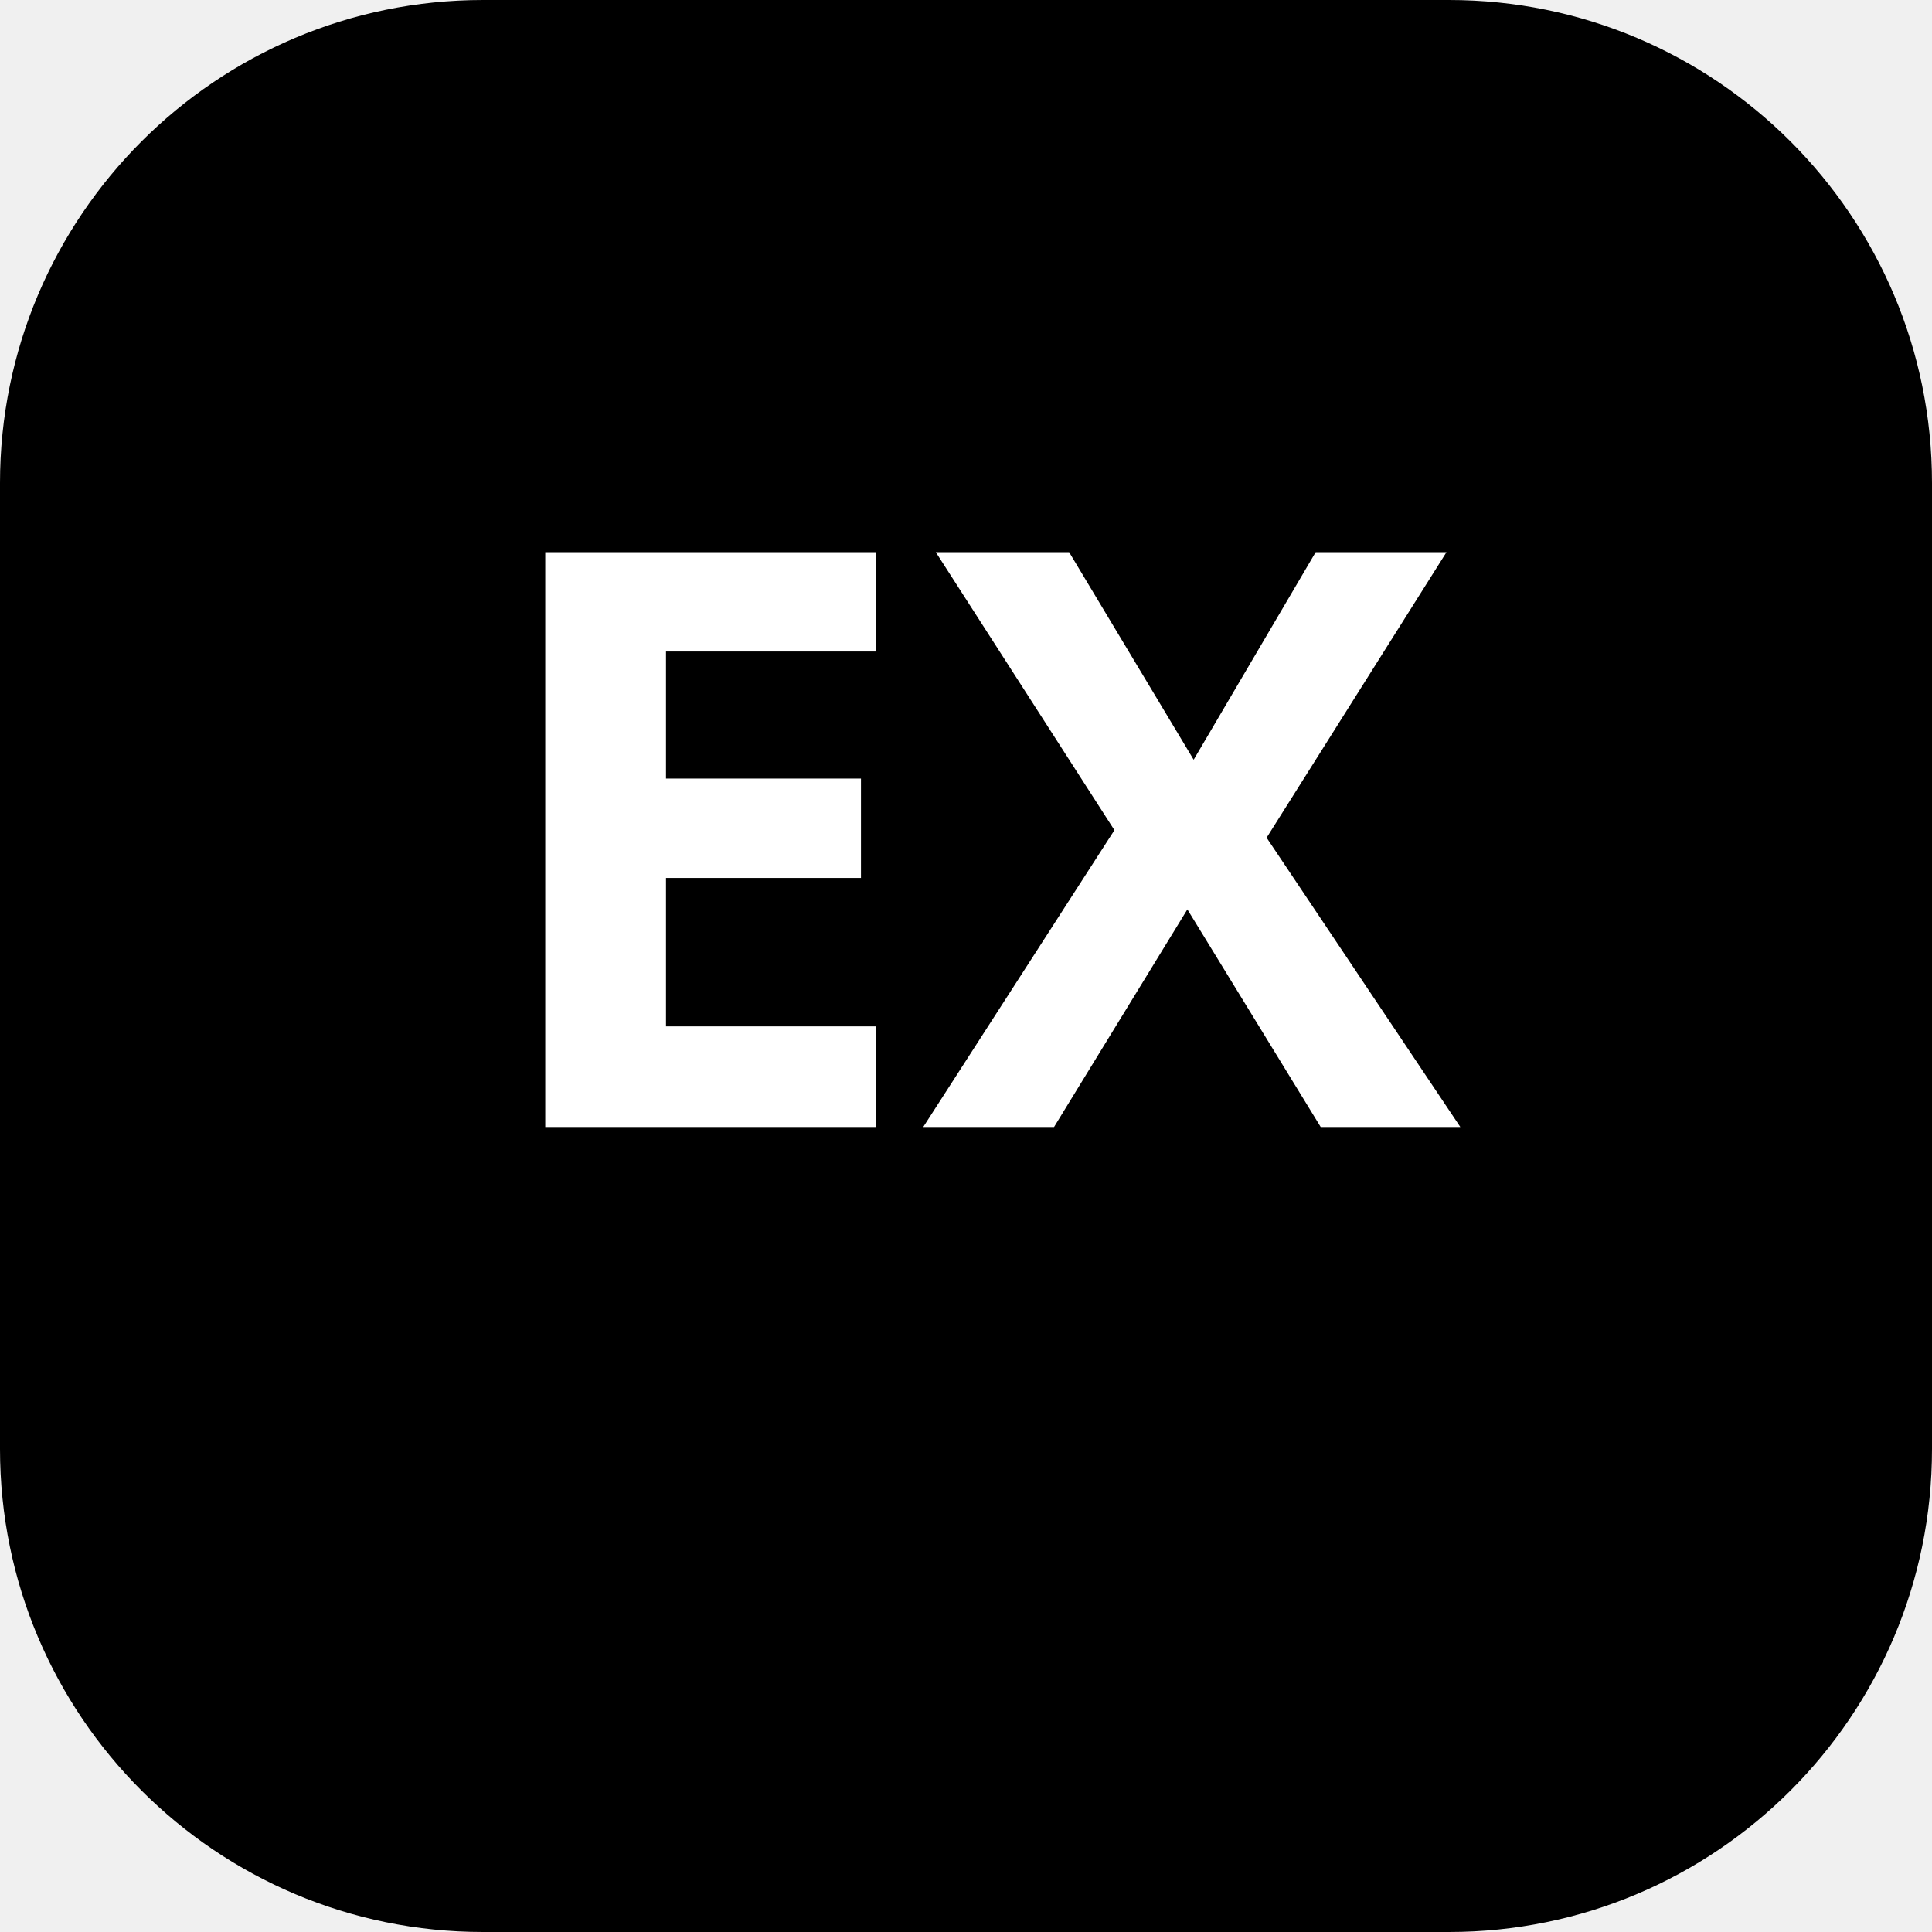
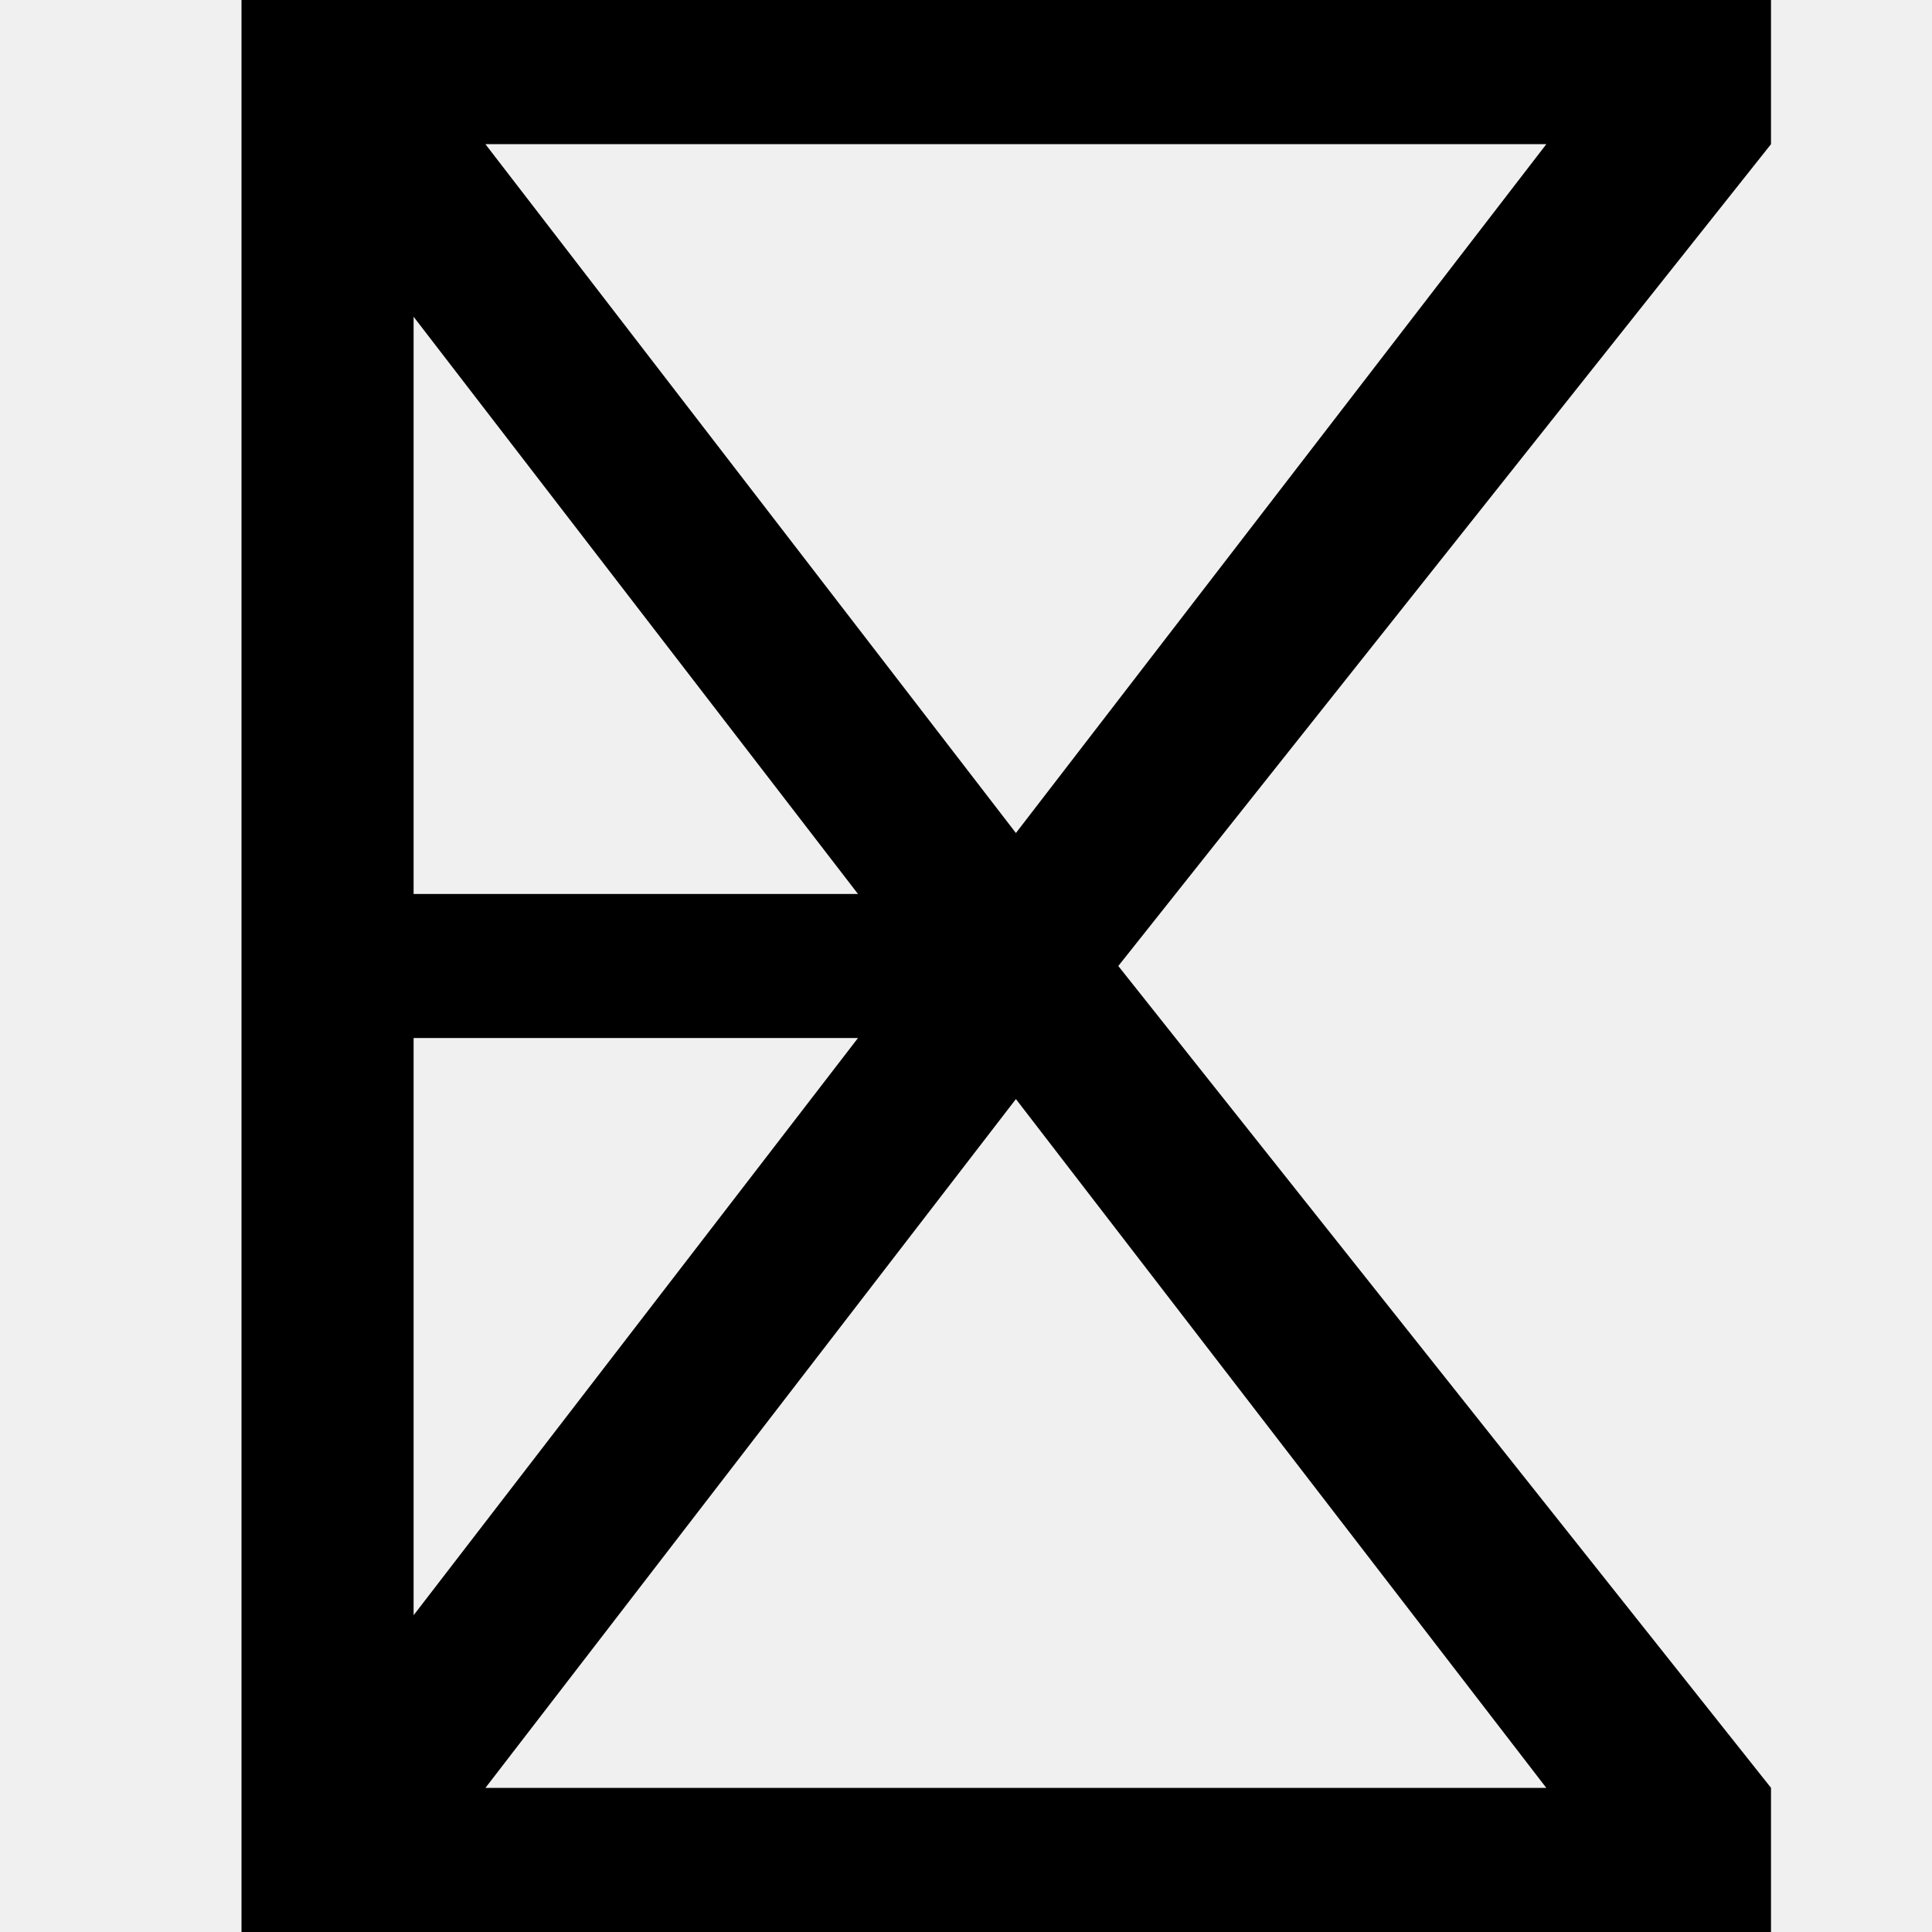
- <svg xmlns="http://www.w3.org/2000/svg" viewBox="0 0 24 24">
-   <rect width="24" height="24" rx="6" fill="currentColor" />
-   <text x="12" y="14" text-anchor="middle" font-size="10" font-weight="700" font-family="system-ui, sans-serif" fill="#ffffff">EX</text>
+ <svg xmlns="http://www.w3.org/2000/svg" fill="currentColor" fill-rule="evenodd" height="1em" style="flex:none;line-height:1" viewBox="0 0 24 24" width="1em">
+   <path clip-rule="evenodd" d="M3 0h19v1.791L13.892 12 22 22.209V24H3V0zm9.62 10.348l6.589-8.557H6.03l6.59 8.557zM5.138 3.935v7.17h5.52l-5.52-7.17zm5.52 8.96h-5.52v7.17l5.52-7.17zM6.03 22.21l6.59-8.557 6.589 8.557H6.03z" />
</svg>
